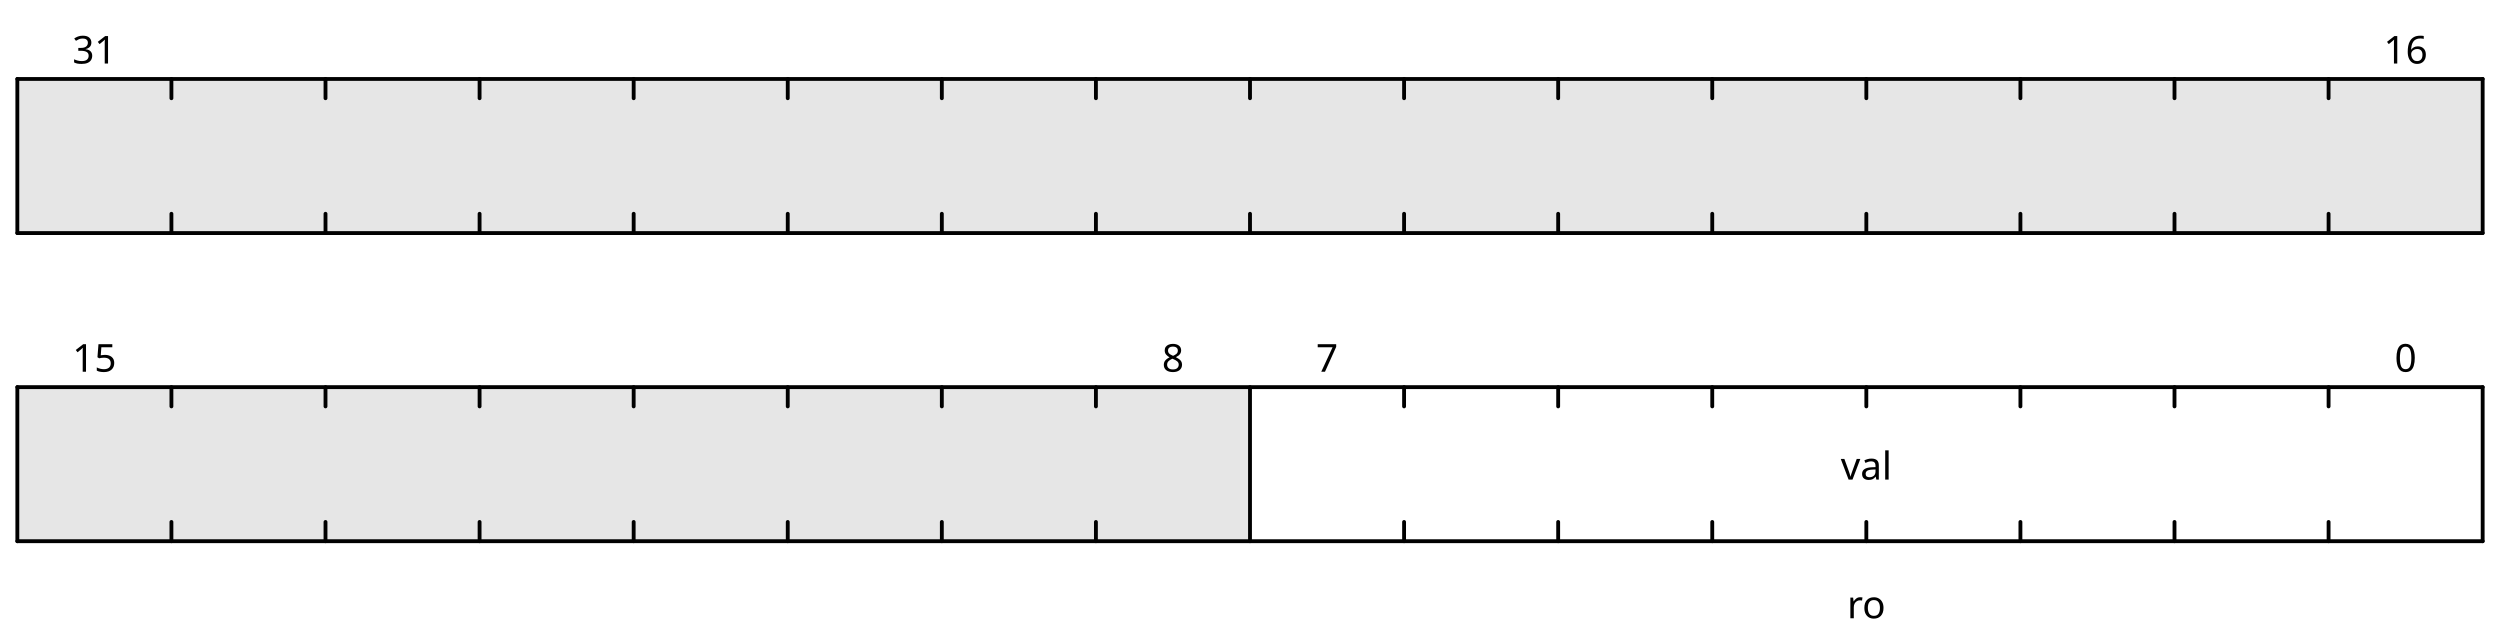
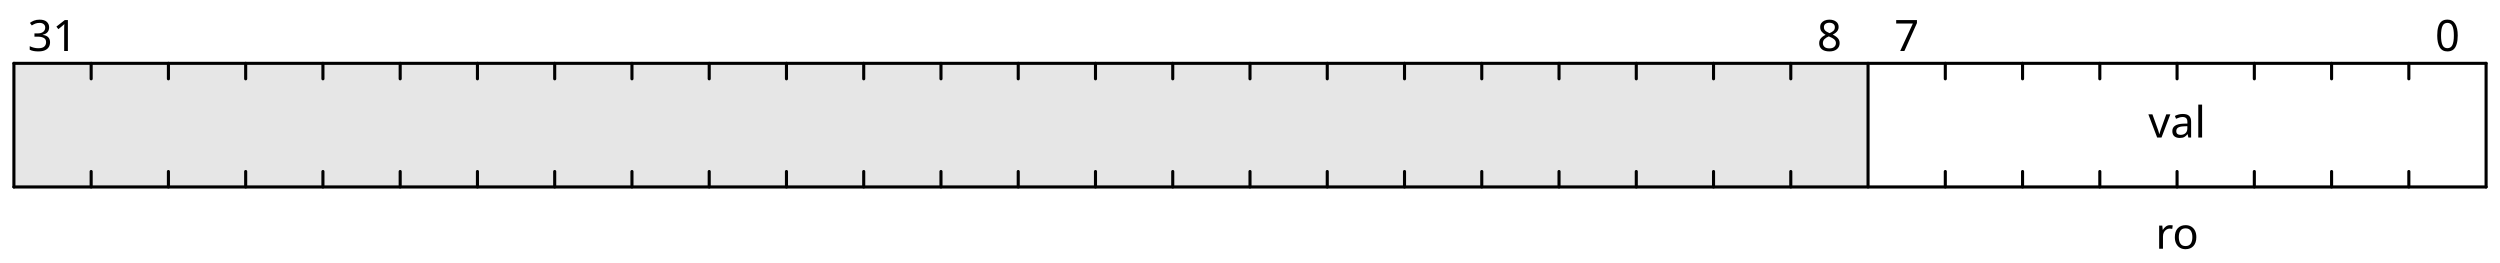
- <svg xmlns="http://www.w3.org/2000/svg" baseProfile="full" height="165" id="svgcontent" version="1.1" viewBox="0 0 649 165" width="649">
+ <svg xmlns="http://www.w3.org/2000/svg" baseProfile="full" class="WaveDrom" height="85" version="1.1" viewBox="0,0,809,85" width="809">
  <defs />
-   <g font-family="sans-serif" font-size="10" font-weight="normal" text-anchor="middle" transform="translate(4.5,80.5)">
+   <g font-family="sans-serif" font-size="14" font-weight="normal" text-anchor="middle" transform="translate(4.5,0.5)">
    <g stroke="black" stroke-linecap="round" stroke-width="1" transform="translate(0,20.0)">
-       <line x1="0" x2="640" y1="0" y2="0" />
+       <line x1="0" x2="800" y1="0" y2="0" />
      <line x1="0" x2="0" y1="0" y2="40.0" />
-       <line x1="0" x2="640" y1="40.0" y2="40.0" />
-       <line x1="640.0" x2="640.0" y1="0" y2="40.0" />
-       <line x1="600.0" x2="600.0" y1="0" y2="5.0" />
-       <line x1="600.0" x2="600.0" y1="35.0" y2="40.0" />
-       <line x1="560.0" x2="560.0" y1="0" y2="5.0" />
-       <line x1="560.0" x2="560.0" y1="35.0" y2="40.0" />
-       <line x1="520.0" x2="520.0" y1="0" y2="5.0" />
-       <line x1="520.0" x2="520.0" y1="35.0" y2="40.0" />
-       <line x1="480.0" x2="480.0" y1="0" y2="5.0" />
-       <line x1="480.0" x2="480.0" y1="35.0" y2="40.0" />
-       <line x1="440.0" x2="440.0" y1="0" y2="5.0" />
-       <line x1="440.0" x2="440.0" y1="35.0" y2="40.0" />
+       <line x1="0" x2="800" y1="40.0" y2="40.0" />
+       <line x1="800.0" x2="800.0" y1="0" y2="40.0" />
+       <line x1="775.0" x2="775.0" y1="0" y2="5.0" />
+       <line x1="775.0" x2="775.0" y1="35.0" y2="40.0" />
+       <line x1="750.0" x2="750.0" y1="0" y2="5.0" />
+       <line x1="750.0" x2="750.0" y1="35.0" y2="40.0" />
+       <line x1="725.0" x2="725.0" y1="0" y2="5.0" />
+       <line x1="725.0" x2="725.0" y1="35.0" y2="40.0" />
+       <line x1="700.0" x2="700.0" y1="0" y2="5.0" />
+       <line x1="700.0" x2="700.0" y1="35.0" y2="40.0" />
+       <line x1="675.0" x2="675.0" y1="0" y2="5.0" />
+       <line x1="675.0" x2="675.0" y1="35.0" y2="40.0" />
+       <line x1="650.0" x2="650.0" y1="0" y2="5.0" />
+       <line x1="650.0" x2="650.0" y1="35.0" y2="40.0" />
+       <line x1="625.0" x2="625.0" y1="0" y2="5.0" />
+       <line x1="625.0" x2="625.0" y1="35.0" y2="40.0" />
+       <line x1="600.0" x2="600.0" y1="0" y2="40.0" />
+       <line x1="575.0" x2="575.0" y1="0" y2="5.0" />
+       <line x1="575.0" x2="575.0" y1="35.0" y2="40.0" />
+       <line x1="550.0" x2="550.0" y1="0" y2="5.0" />
+       <line x1="550.0" x2="550.0" y1="35.0" y2="40.0" />
+       <line x1="525.0" x2="525.0" y1="0" y2="5.0" />
+       <line x1="525.0" x2="525.0" y1="35.0" y2="40.0" />
+       <line x1="500.0" x2="500.0" y1="0" y2="5.0" />
+       <line x1="500.0" x2="500.0" y1="35.0" y2="40.0" />
+       <line x1="475.0" x2="475.0" y1="0" y2="5.0" />
+       <line x1="475.0" x2="475.0" y1="35.0" y2="40.0" />
+       <line x1="450.0" x2="450.0" y1="0" y2="5.0" />
+       <line x1="450.0" x2="450.0" y1="35.0" y2="40.0" />
+       <line x1="425.0" x2="425.0" y1="0" y2="5.0" />
+       <line x1="425.0" x2="425.0" y1="35.0" y2="40.0" />
      <line x1="400.0" x2="400.0" y1="0" y2="5.0" />
      <line x1="400.0" x2="400.0" y1="35.0" y2="40.0" />
-       <line x1="360.0" x2="360.0" y1="0" y2="5.0" />
-       <line x1="360.0" x2="360.0" y1="35.0" y2="40.0" />
-       <line x1="320.0" x2="320.0" y1="0" y2="40.0" />
-       <line x1="280.0" x2="280.0" y1="0" y2="5.0" />
-       <line x1="280.0" x2="280.0" y1="35.0" y2="40.0" />
-       <line x1="240.0" x2="240.0" y1="0" y2="5.0" />
-       <line x1="240.0" x2="240.0" y1="35.0" y2="40.0" />
+       <line x1="375.0" x2="375.0" y1="0" y2="5.0" />
+       <line x1="375.0" x2="375.0" y1="35.0" y2="40.0" />
+       <line x1="350.0" x2="350.0" y1="0" y2="5.0" />
+       <line x1="350.0" x2="350.0" y1="35.0" y2="40.0" />
+       <line x1="325.0" x2="325.0" y1="0" y2="5.0" />
+       <line x1="325.0" x2="325.0" y1="35.0" y2="40.0" />
+       <line x1="300.0" x2="300.0" y1="0" y2="5.0" />
+       <line x1="300.0" x2="300.0" y1="35.0" y2="40.0" />
+       <line x1="275.0" x2="275.0" y1="0" y2="5.0" />
+       <line x1="275.0" x2="275.0" y1="35.0" y2="40.0" />
+       <line x1="250.0" x2="250.0" y1="0" y2="5.0" />
+       <line x1="250.0" x2="250.0" y1="35.0" y2="40.0" />
+       <line x1="225.0" x2="225.0" y1="0" y2="5.0" />
+       <line x1="225.0" x2="225.0" y1="35.0" y2="40.0" />
      <line x1="200.0" x2="200.0" y1="0" y2="5.0" />
      <line x1="200.0" x2="200.0" y1="35.0" y2="40.0" />
-       <line x1="160.0" x2="160.0" y1="0" y2="5.0" />
-       <line x1="160.0" x2="160.0" y1="35.0" y2="40.0" />
-       <line x1="120.0" x2="120.0" y1="0" y2="5.0" />
-       <line x1="120.0" x2="120.0" y1="35.0" y2="40.0" />
-       <line x1="80.0" x2="80.0" y1="0" y2="5.0" />
-       <line x1="80.0" x2="80.0" y1="35.0" y2="40.0" />
-       <line x1="40.0" x2="40.0" y1="0" y2="5.0" />
-       <line x1="40.0" x2="40.0" y1="35.0" y2="40.0" />
+       <line x1="175.0" x2="175.0" y1="0" y2="5.0" />
+       <line x1="175.0" x2="175.0" y1="35.0" y2="40.0" />
+       <line x1="150.0" x2="150.0" y1="0" y2="5.0" />
+       <line x1="150.0" x2="150.0" y1="35.0" y2="40.0" />
+       <line x1="125.0" x2="125.0" y1="0" y2="5.0" />
+       <line x1="125.0" x2="125.0" y1="35.0" y2="40.0" />
+       <line x1="100.0" x2="100.0" y1="0" y2="5.0" />
+       <line x1="100.0" x2="100.0" y1="35.0" y2="40.0" />
+       <line x1="75.0" x2="75.0" y1="0" y2="5.0" />
+       <line x1="75.0" x2="75.0" y1="35.0" y2="40.0" />
+       <line x1="50.0" x2="50.0" y1="0" y2="5.0" />
+       <line x1="50.0" x2="50.0" y1="35.0" y2="40.0" />
+       <line x1="25.0" x2="25.0" y1="0" y2="5.0" />
+       <line x1="25.0" x2="25.0" y1="35.0" y2="40.0" />
    </g>
    <g text-anchor="middle">
      <g>
        <g transform="translate(0,20.0)">
-           <rect height="40.0" style="fill-opacity:0.1" width="320.0" x="0.0" y="0" />
+           <rect height="40.0" style="fill-opacity:0.1" width="600.0" x="0.0" y="0" />
        </g>
-         <g transform="translate(20.0,16.0)">
-           <text x="600.0">
+         <g transform="translate(12.5,16.0)">
+           <text x="775.0">
            <tspan>0</tspan>
          </text>
-           <text x="320.0">
+           <text x="600.0">
            <tspan>7</tspan>
          </text>
-           <text x="280.0">
+           <text x="575.0">
            <tspan>8</tspan>
          </text>
          <text x="0.0">
-             <tspan>15</tspan>
+             <tspan>31</tspan>
          </text>
        </g>
-         <g transform="translate(20.0,44.0)">
-           <text x="460.0">
+         <g transform="translate(12.5,44.0)">
+           <text x="687.5">
            <tspan>val</tspan>
          </text>
        </g>
-         <g transform="translate(20.0,80)">
-           <text x="460.0">
+         <g transform="translate(12.5,80)">
+           <text x="687.5">
            <tspan>ro</tspan>
          </text>
        </g>
      </g>
    </g>
  </g>
-   <g font-family="sans-serif" font-size="10" font-weight="normal" text-anchor="middle" transform="translate(4.5,0.5)">
-     <g stroke="black" stroke-linecap="round" stroke-width="1" transform="translate(0,20.0)">
-       <line x1="0" x2="640" y1="0" y2="0" />
-       <line x1="0" x2="0" y1="0" y2="40.0" />
-       <line x1="0" x2="640" y1="40.0" y2="40.0" />
-       <line x1="640.0" x2="640.0" y1="0" y2="40.0" />
-       <line x1="600.0" x2="600.0" y1="0" y2="5.0" />
-       <line x1="600.0" x2="600.0" y1="35.0" y2="40.0" />
-       <line x1="560.0" x2="560.0" y1="0" y2="5.0" />
-       <line x1="560.0" x2="560.0" y1="35.0" y2="40.0" />
-       <line x1="520.0" x2="520.0" y1="0" y2="5.0" />
-       <line x1="520.0" x2="520.0" y1="35.0" y2="40.0" />
-       <line x1="480.0" x2="480.0" y1="0" y2="5.0" />
-       <line x1="480.0" x2="480.0" y1="35.0" y2="40.0" />
-       <line x1="440.0" x2="440.0" y1="0" y2="5.0" />
-       <line x1="440.0" x2="440.0" y1="35.0" y2="40.0" />
-       <line x1="400.0" x2="400.0" y1="0" y2="5.0" />
-       <line x1="400.0" x2="400.0" y1="35.0" y2="40.0" />
-       <line x1="360.0" x2="360.0" y1="0" y2="5.0" />
-       <line x1="360.0" x2="360.0" y1="35.0" y2="40.0" />
-       <line x1="320.0" x2="320.0" y1="0" y2="5.0" />
-       <line x1="320.0" x2="320.0" y1="35.0" y2="40.0" />
-       <line x1="280.0" x2="280.0" y1="0" y2="5.0" />
-       <line x1="280.0" x2="280.0" y1="35.0" y2="40.0" />
-       <line x1="240.0" x2="240.0" y1="0" y2="5.0" />
-       <line x1="240.0" x2="240.0" y1="35.0" y2="40.0" />
-       <line x1="200.0" x2="200.0" y1="0" y2="5.0" />
-       <line x1="200.0" x2="200.0" y1="35.0" y2="40.0" />
-       <line x1="160.0" x2="160.0" y1="0" y2="5.0" />
-       <line x1="160.0" x2="160.0" y1="35.0" y2="40.0" />
-       <line x1="120.0" x2="120.0" y1="0" y2="5.0" />
-       <line x1="120.0" x2="120.0" y1="35.0" y2="40.0" />
-       <line x1="80.0" x2="80.0" y1="0" y2="5.0" />
-       <line x1="80.0" x2="80.0" y1="35.0" y2="40.0" />
-       <line x1="40.0" x2="40.0" y1="0" y2="5.0" />
-       <line x1="40.0" x2="40.0" y1="35.0" y2="40.0" />
-     </g>
-     <g text-anchor="middle">
-       <g>
-         <g transform="translate(0,20.0)">
-           <rect height="40.0" style="fill-opacity:0.1" width="640.0" x="0.0" y="0" />
-         </g>
-         <g transform="translate(20.0,16.0)">
-           <text x="600.0">
-             <tspan>16</tspan>
-           </text>
-           <text x="0.0">
-             <tspan>31</tspan>
-           </text>
-         </g>
-         <g transform="translate(20.0,44.0)" />
-         <g transform="translate(20.0,80)" />
-       </g>
-     </g>
-   </g>
</svg>
